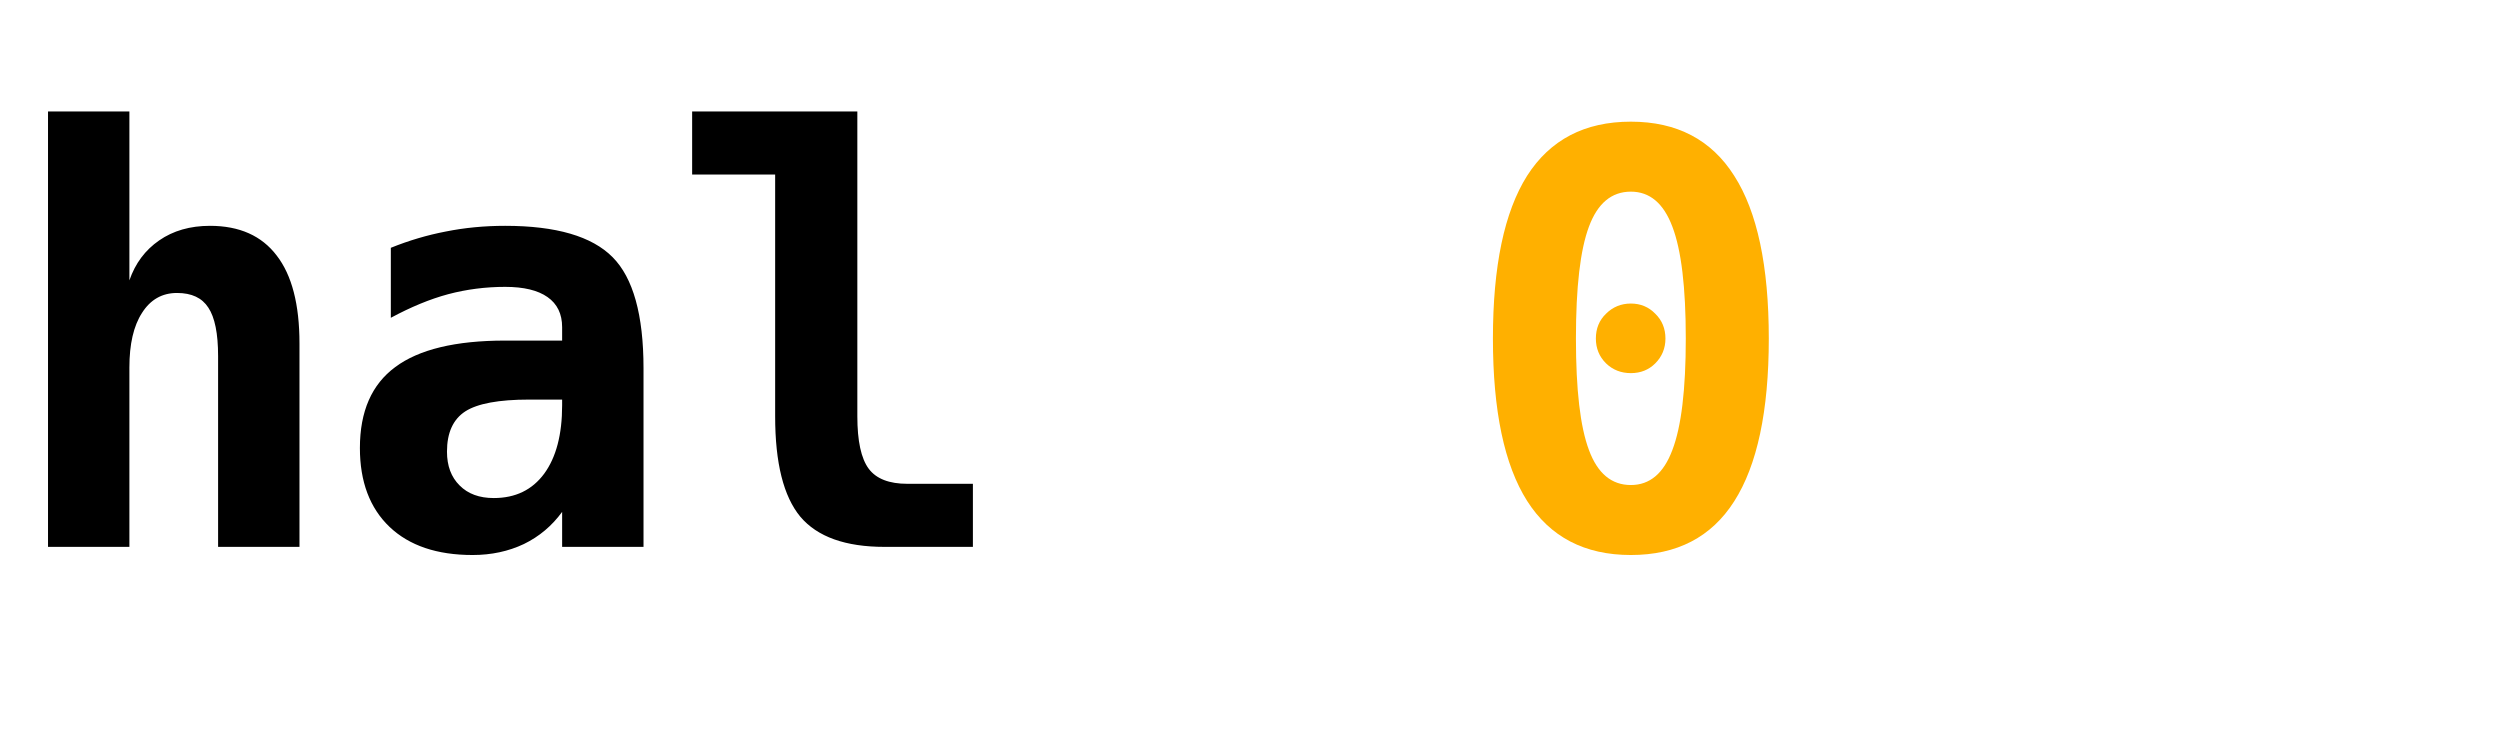
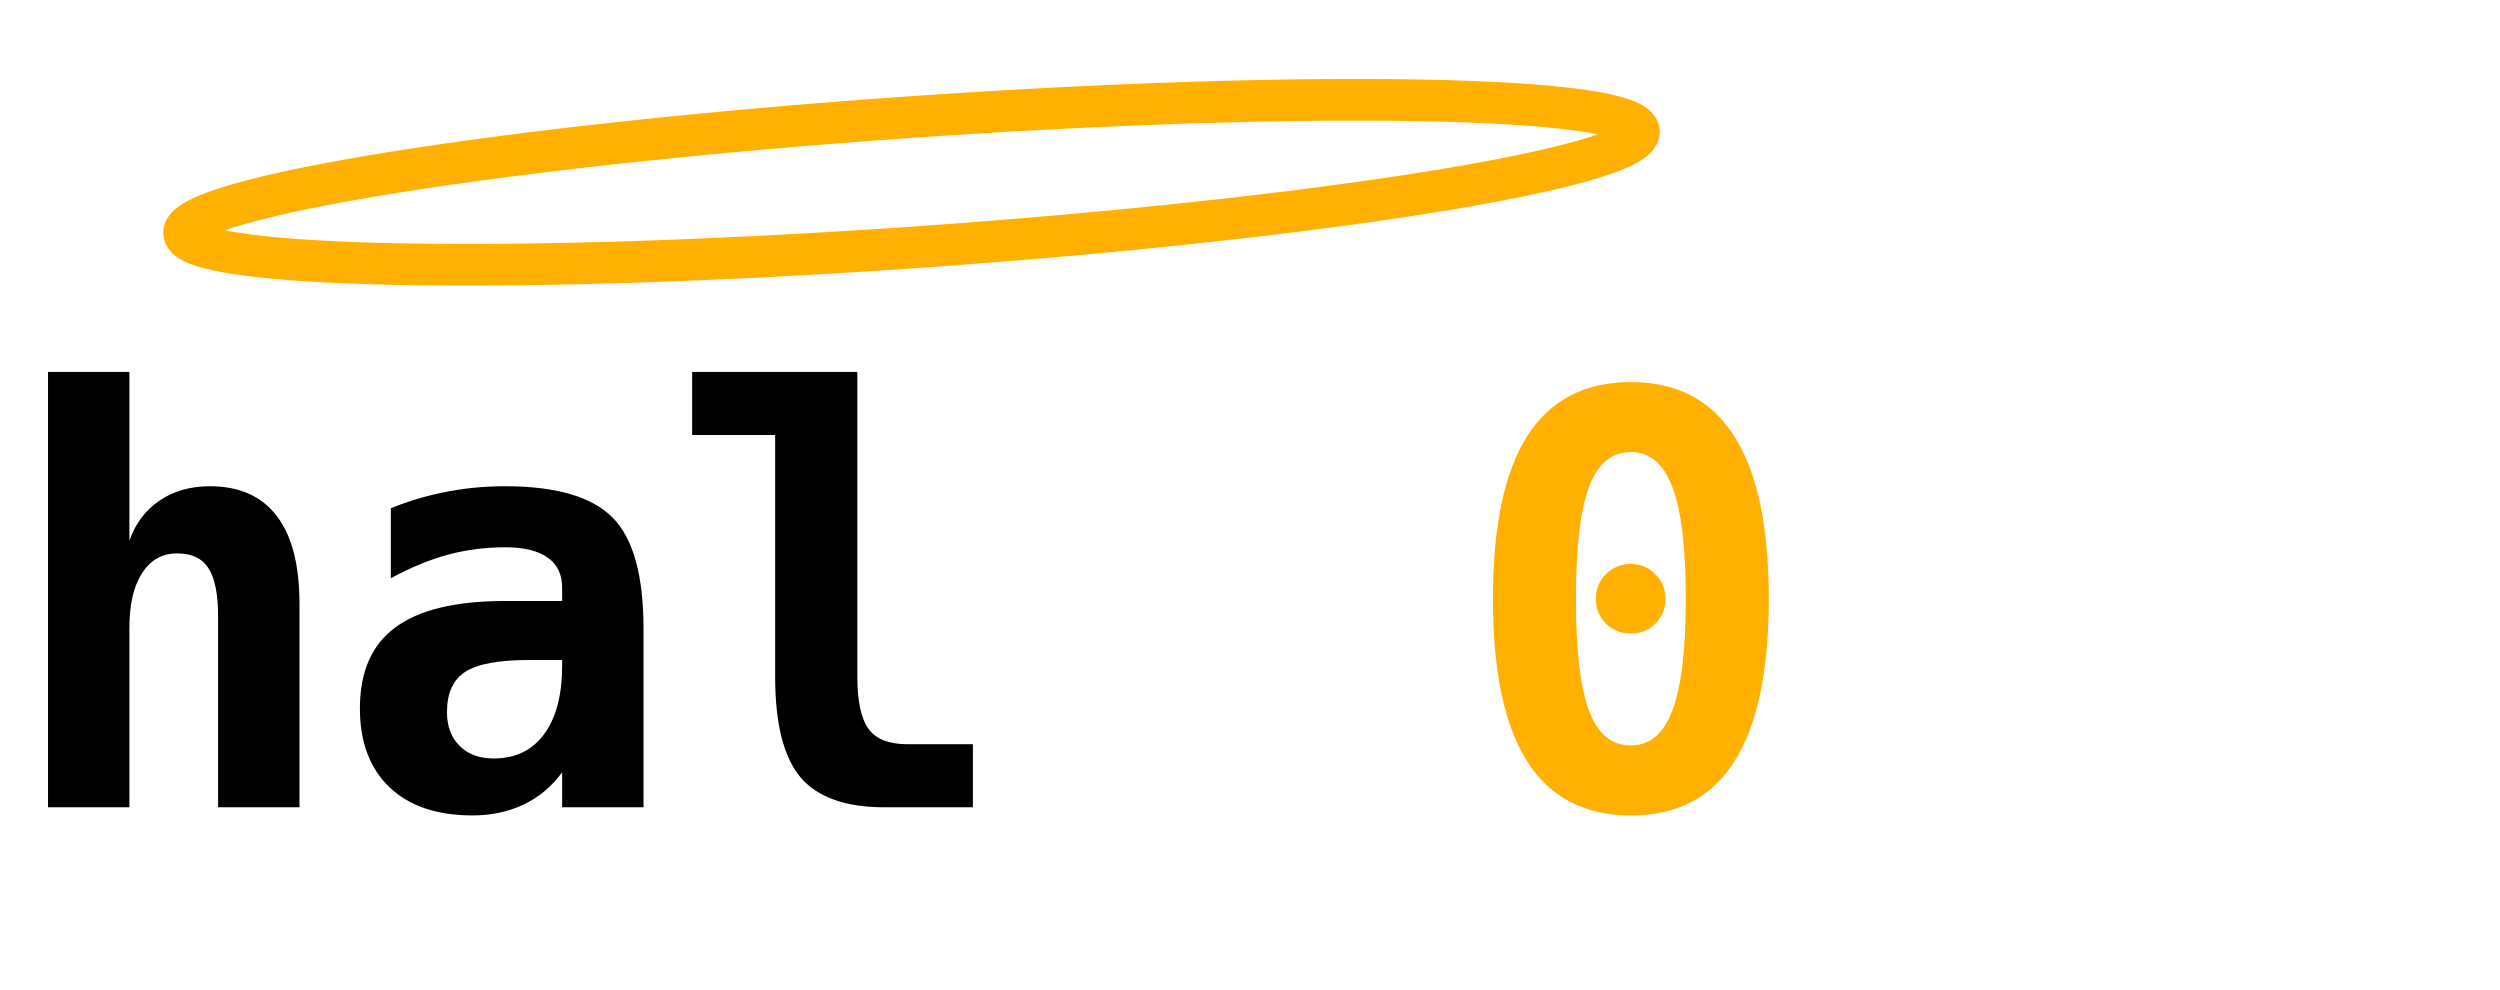
- <svg xmlns="http://www.w3.org/2000/svg" viewBox="0 0 96 28" role="img" aria-label="hal0">
+ <svg xmlns="http://www.w3.org/2000/svg" viewBox="0 -10 96 38" role="img" aria-label="hal0">
  <style>
    .w { font: 700 22px 'JetBrains Mono', ui-monospace, Menlo, monospace; letter-spacing: -0.02em; fill: var(--hal0-fg, var(--sl-color-text, #f5f5f5)); font-feature-settings: 'zero' 1; }
    .z { fill: #ffb000; }
+     .halo { fill: none; stroke: #ffb000; stroke-width: 1.6; }
  </style>
+   <ellipse class="halo" cx="35" cy="-3" rx="28" ry="2.5" transform="rotate(-4 35 -3)" vector-effect="non-scaling-stroke" />
  <text x="0" y="21" class="w">hal</text>
  <text x="56" y="21" class="w z">0</text>
</svg>
